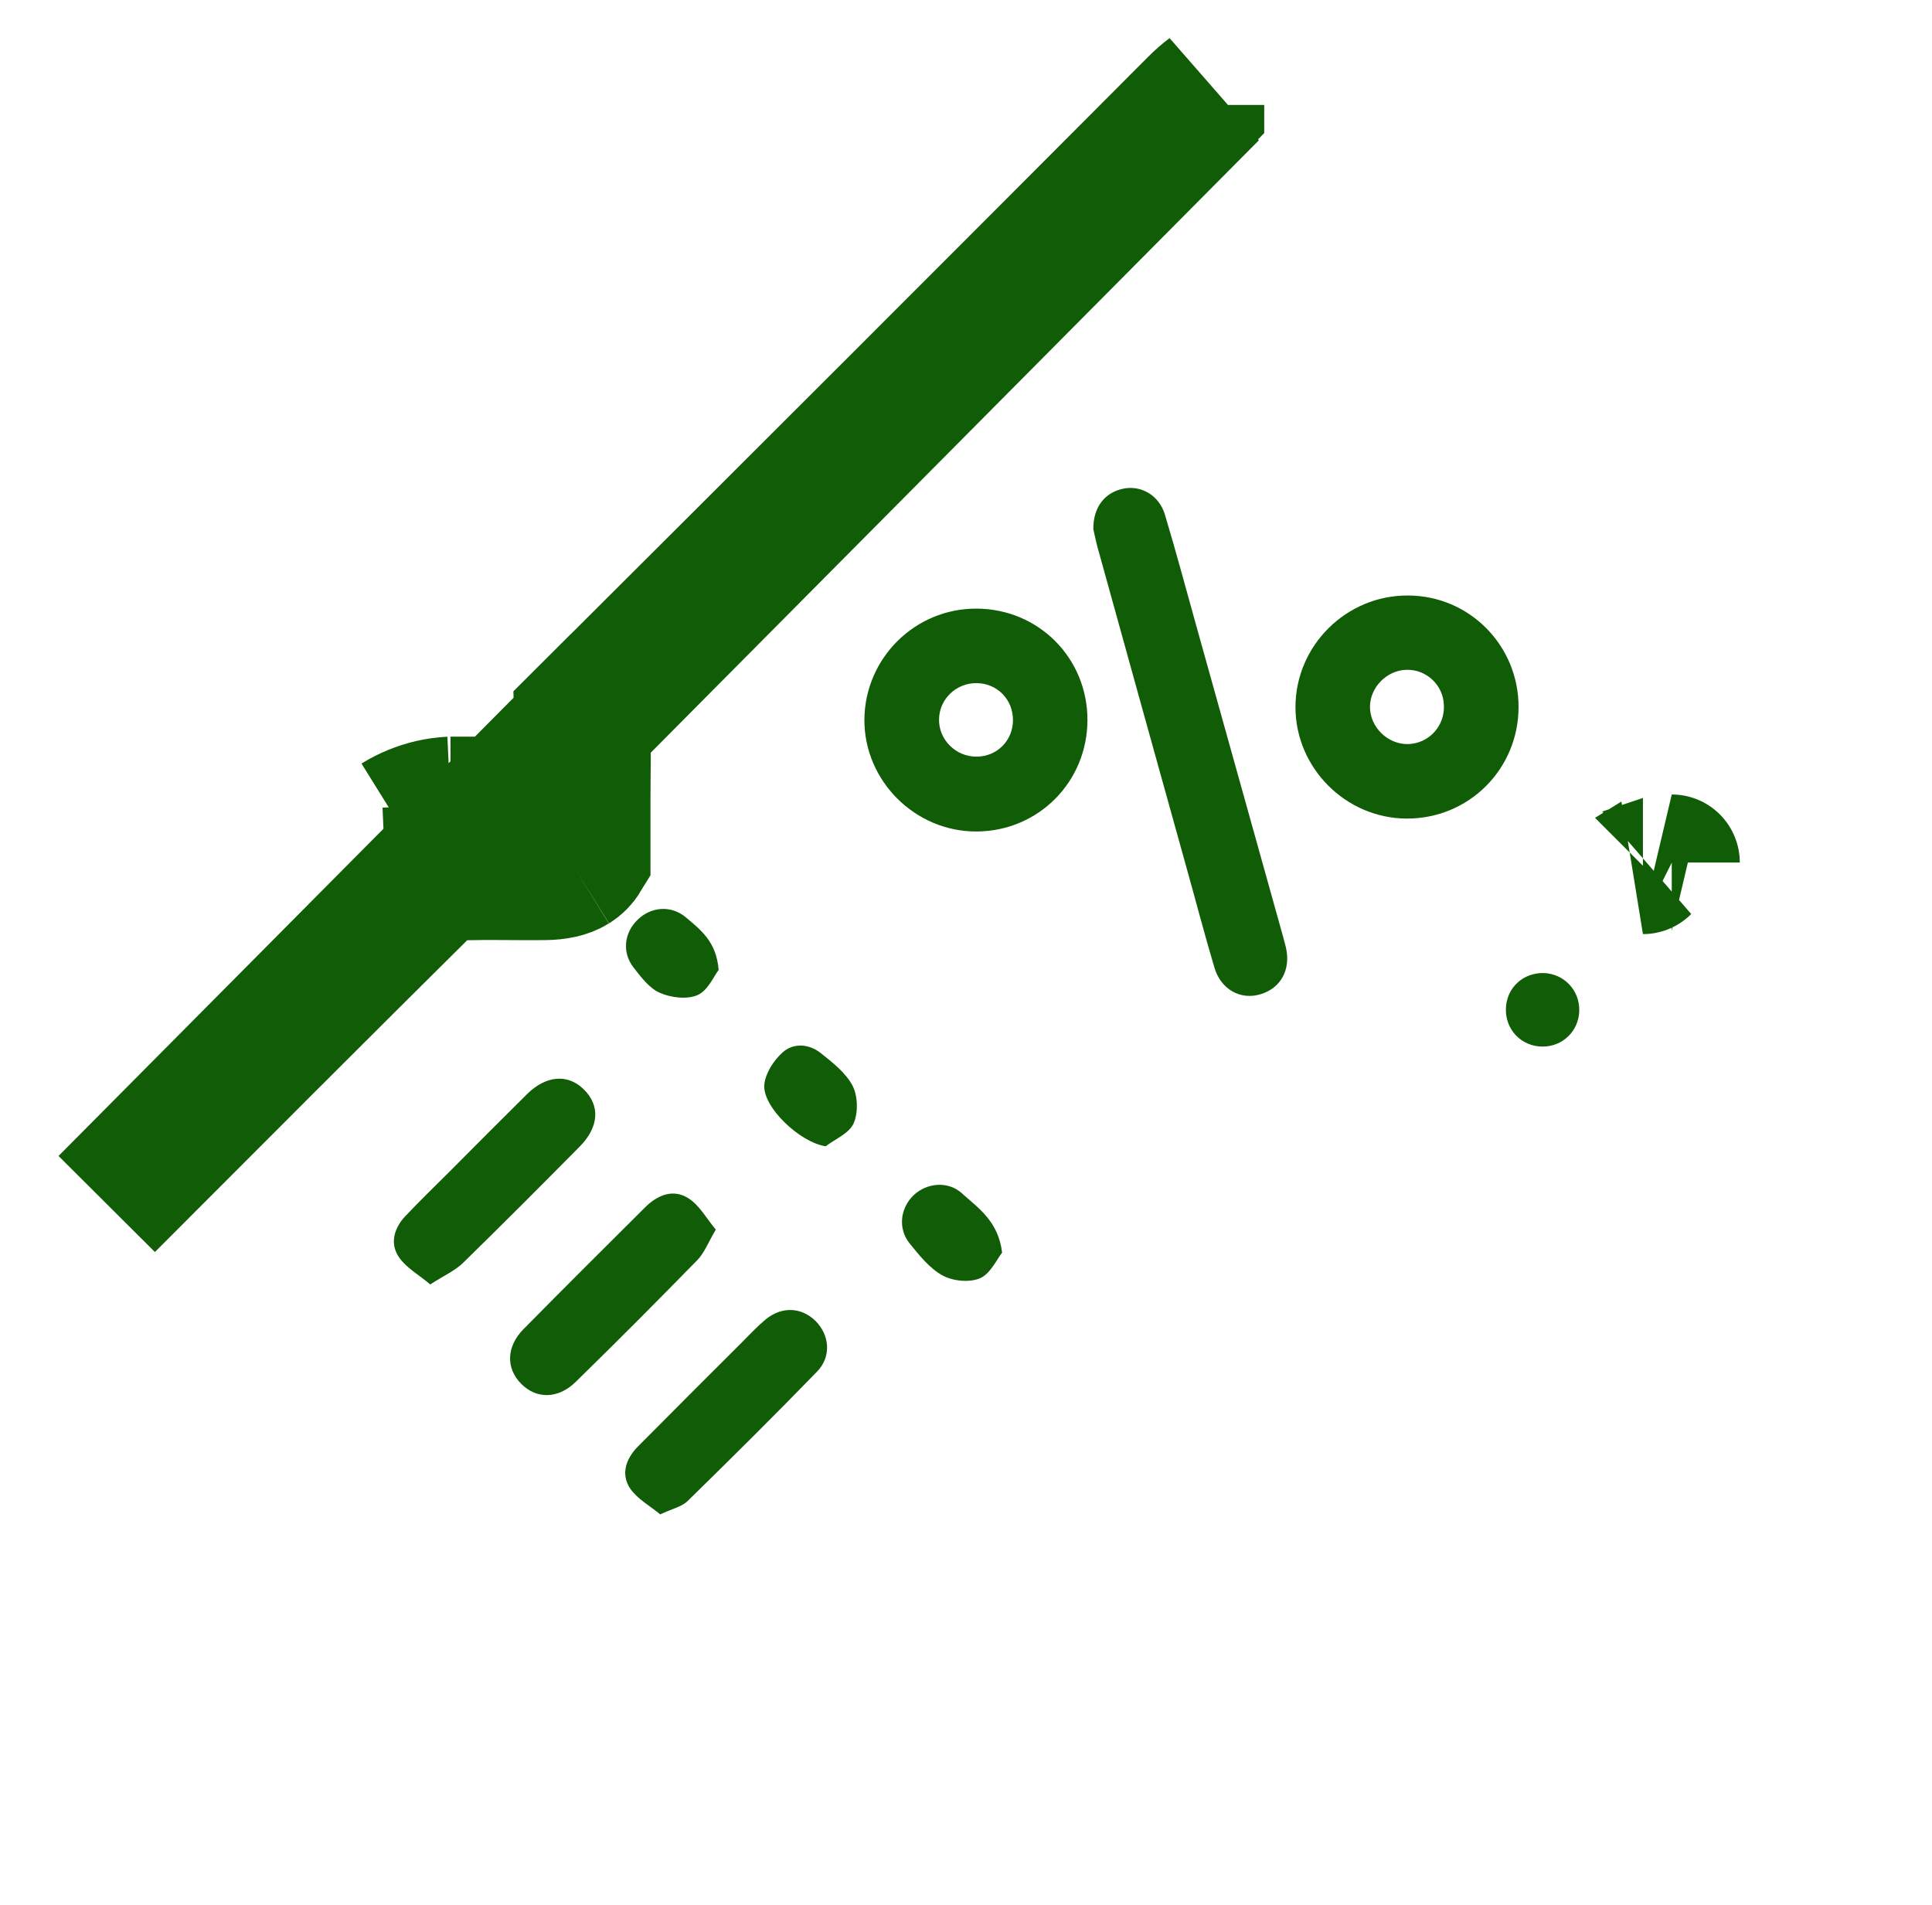
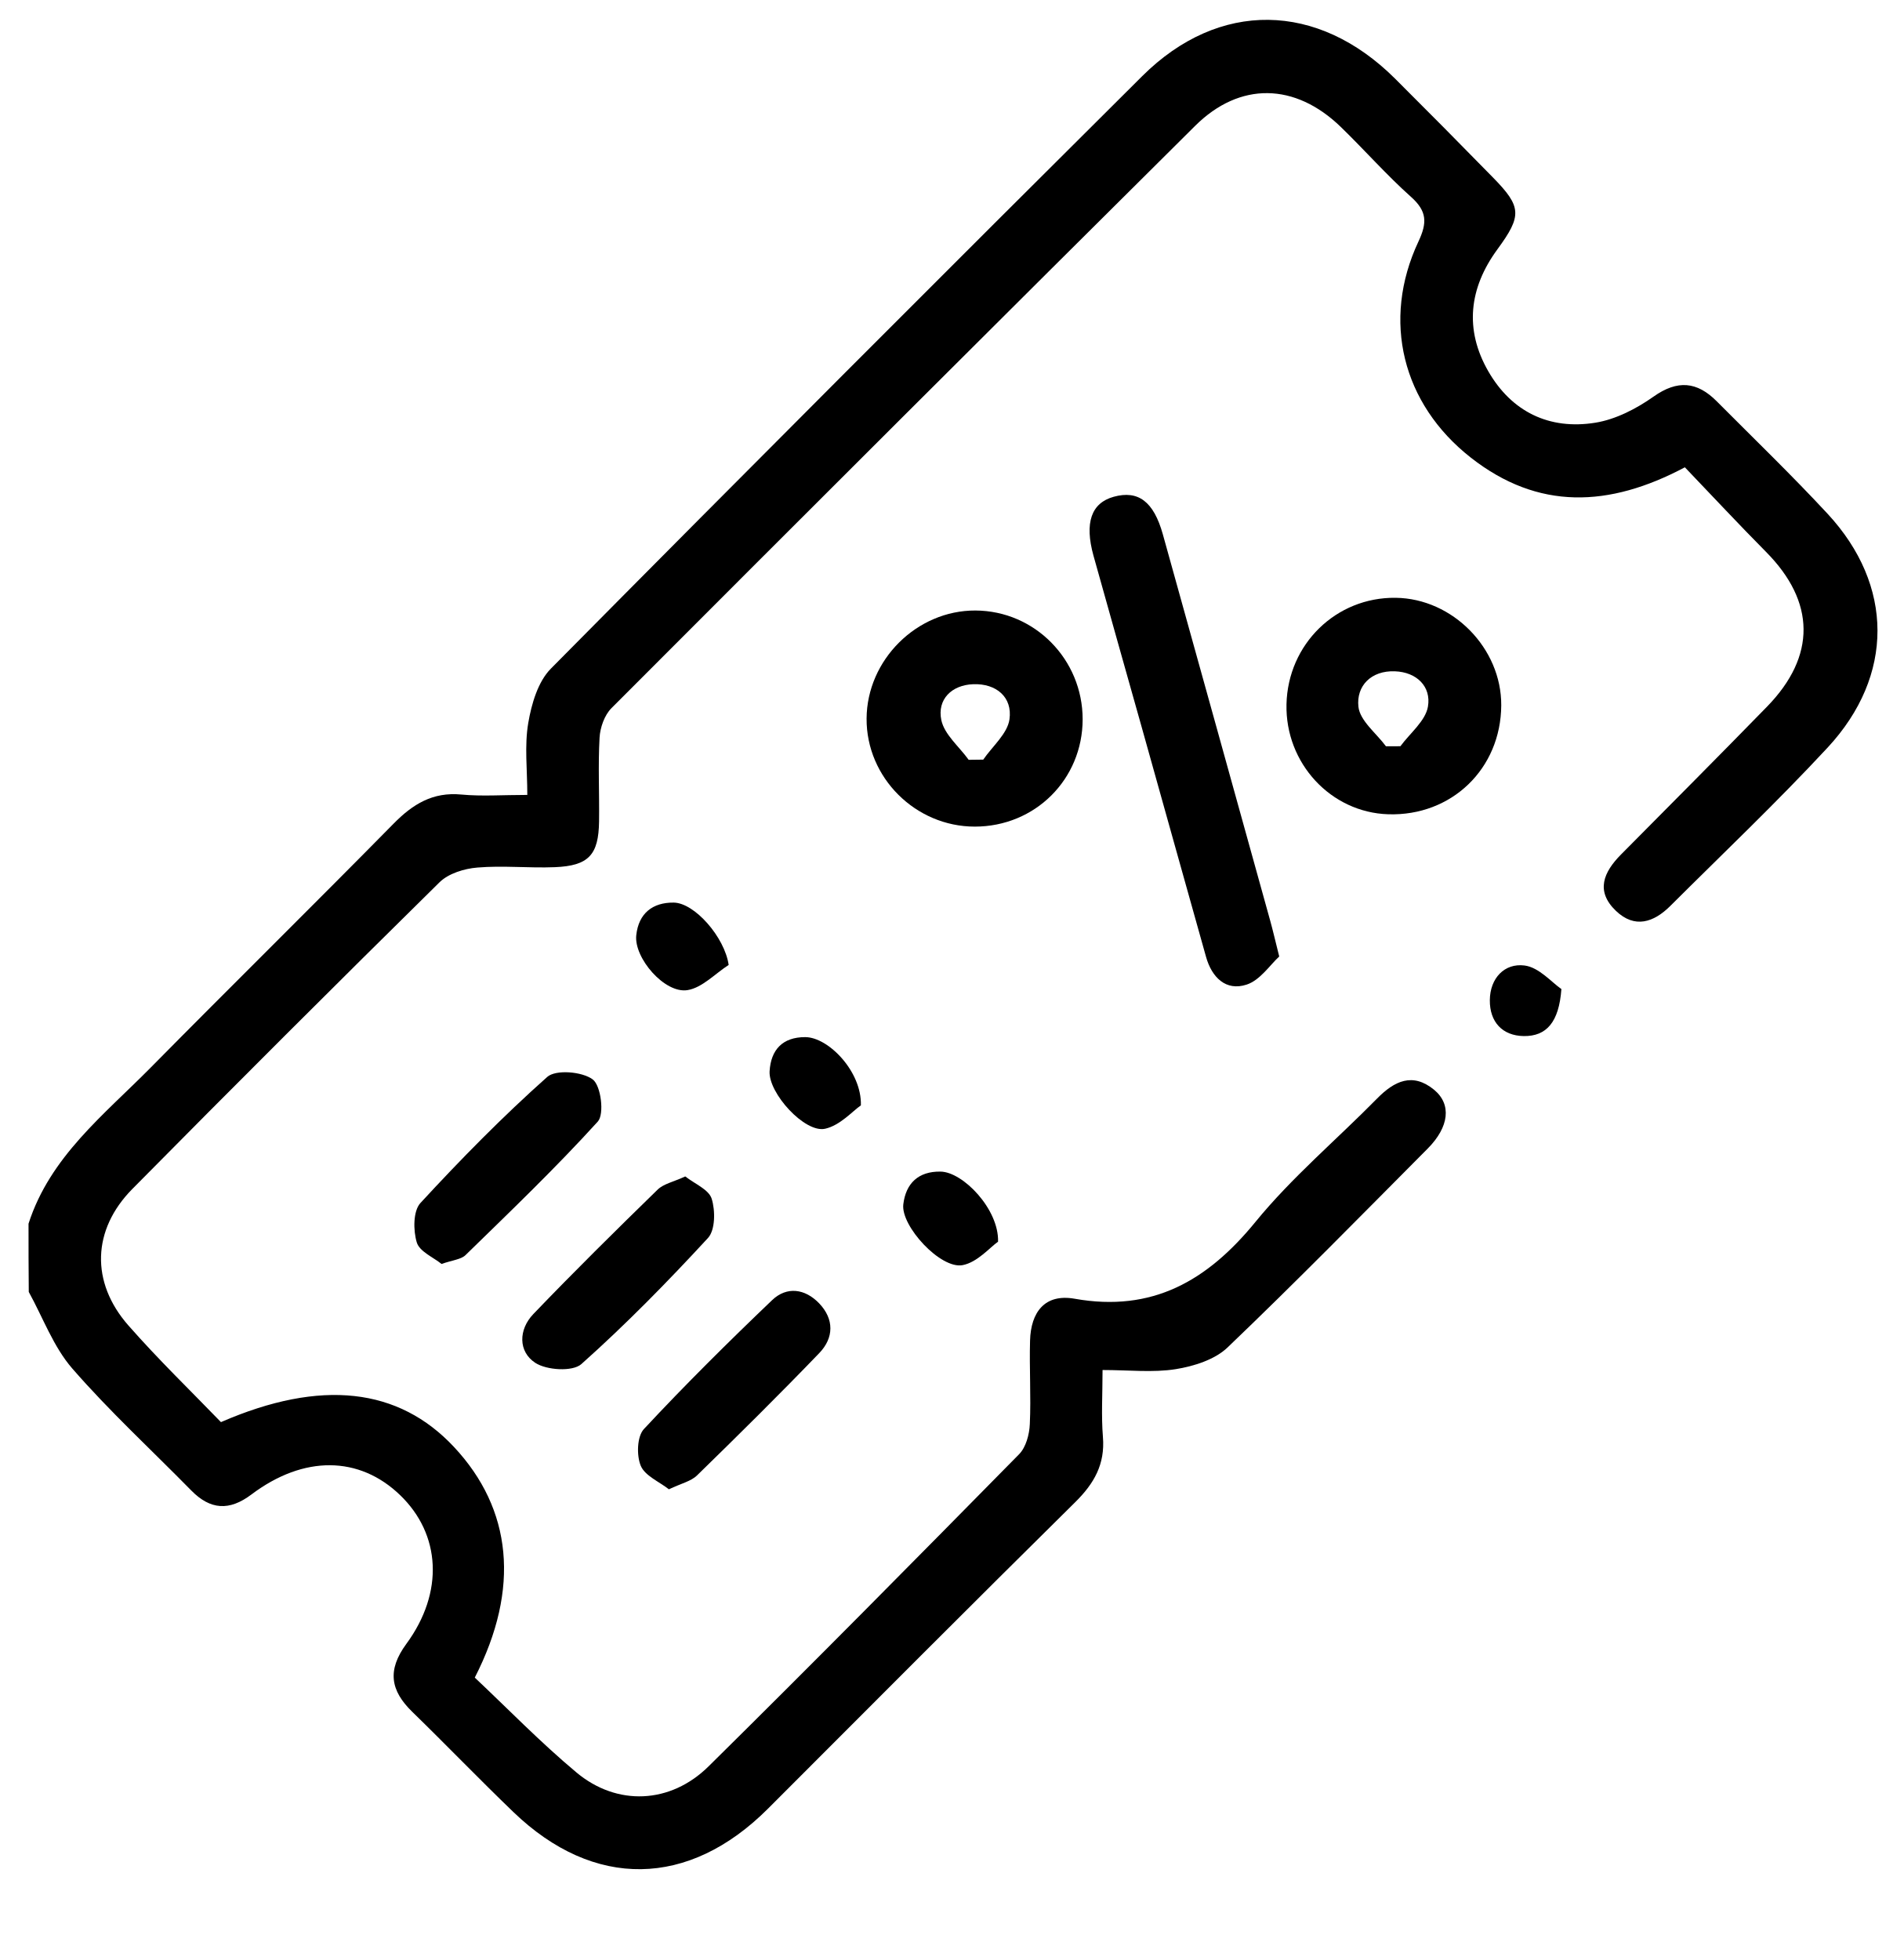
- <svg xmlns="http://www.w3.org/2000/svg" width="71" height="70" viewBox="0 0 71 70" fill="none">
-   <path d="M16.665 32.069C16.343 32.083 15.951 32.237 15.727 32.461C11.779 36.373 7.853 40.307 3.926 44.241L3.925 44.242L44.489 3.394C44.304 3.534 44.129 3.687 43.962 3.855L43.96 3.857L43.96 3.858C36.656 11.188 29.34 18.498 22.012 25.801C22.012 25.801 22.012 25.801 22.011 25.801C21.808 26.004 21.604 26.208 21.4 26.411C21.409 26.7 21.414 26.995 21.415 27.289C21.415 27.289 21.415 27.289 21.415 27.289C21.417 27.695 21.414 28.099 21.41 28.486C21.408 28.773 21.405 29.049 21.405 29.311V30.422V30.422V31.465C21.318 31.608 21.204 31.722 21.061 31.811M16.665 32.069C17.354 32.038 18.046 32.043 18.737 32.047C19.163 32.05 19.587 32.053 20.012 32.048C20.462 32.042 20.807 31.968 21.061 31.811M16.665 32.069L16.654 31.814M16.665 32.069L16.654 31.814M21.061 31.811H20.009H20.009H18.905C18.611 31.811 18.317 31.812 18.024 31.813C17.565 31.815 17.108 31.816 16.654 31.814M21.061 31.811L16.004 31.807C16.22 31.81 16.437 31.813 16.654 31.814M16.555 29.571C16.556 29.571 16.556 29.571 16.557 29.571L16.654 31.814M16.555 29.571L16.654 31.814M16.555 29.571C16.332 29.581 16.097 29.613 15.859 29.667C15.859 29.667 15.859 29.667 15.859 29.667C15.435 29.765 15.002 29.935 14.605 30.182M16.654 31.814C16.654 31.814 16.654 31.814 16.654 31.814M60.377 31.827C60.378 31.827 60.38 31.825 60.384 31.822C60.38 31.826 60.377 31.827 60.377 31.827ZM61.436 31.696C61.437 31.696 61.437 31.696 61.437 31.697C61.437 31.697 61.437 31.697 61.438 31.697L61.436 31.696Z" fill="#115C07" stroke="#115C07" stroke-width="5" />
-   <path d="M40.179 19.441C40.172 18.629 40.613 18.09 41.285 17.957C41.936 17.824 42.601 18.202 42.811 18.916C43.217 20.267 43.581 21.625 43.959 22.983C45.023 26.791 46.087 30.607 47.151 34.415C47.186 34.548 47.221 34.681 47.256 34.814C47.445 35.626 47.074 36.312 46.325 36.536C45.597 36.76 44.869 36.368 44.631 35.563C44.253 34.296 43.924 33.022 43.567 31.755C42.482 27.856 41.397 23.956 40.319 20.057C40.256 19.812 40.207 19.567 40.179 19.441Z" fill="#115C07" />
-   <path d="M55.806 25.979C55.806 28.268 53.972 30.095 51.683 30.081C49.45 30.067 47.608 28.219 47.608 25.986C47.608 23.725 49.477 21.87 51.746 21.884C54 21.891 55.806 23.718 55.806 25.979ZM51.683 24.614C50.962 24.635 50.346 25.258 50.346 25.979C50.346 26.721 50.997 27.358 51.746 27.344C52.509 27.323 53.097 26.686 53.062 25.916C53.041 25.174 52.418 24.593 51.683 24.614Z" fill="#115C07" />
-   <path d="M39.963 26.454C39.963 28.729 38.164 30.542 35.896 30.556C33.628 30.57 31.745 28.687 31.766 26.426C31.794 24.172 33.635 22.358 35.882 22.366C38.164 22.372 39.963 24.179 39.963 26.454ZM37.226 26.461C37.226 25.705 36.652 25.117 35.896 25.103C35.147 25.096 34.531 25.677 34.51 26.412C34.482 27.168 35.119 27.812 35.889 27.805C36.638 27.805 37.226 27.217 37.226 26.461Z" fill="#115C07" />
-   <path d="M26.305 45.187C26.024 45.663 25.884 46.041 25.633 46.3C24.155 47.812 22.664 49.31 21.152 50.787C20.508 51.417 19.71 51.417 19.15 50.85C18.59 50.283 18.604 49.492 19.234 48.848C20.718 47.343 22.216 45.852 23.714 44.361C24.176 43.906 24.75 43.675 25.317 44.046C25.716 44.312 25.968 44.781 26.305 45.187Z" fill="#115C07" />
-   <path d="M15.811 47.201C15.39 46.844 14.928 46.592 14.662 46.2C14.319 45.703 14.48 45.136 14.886 44.702C15.412 44.142 15.972 43.603 16.518 43.057C17.463 42.105 18.408 41.16 19.36 40.215C20.067 39.514 20.872 39.452 21.46 40.039C22.062 40.635 22.013 41.419 21.299 42.14C19.878 43.575 18.45 45.01 17.001 46.424C16.707 46.704 16.308 46.879 15.811 47.201Z" fill="#115C07" />
-   <path d="M24.261 55.651C23.896 55.343 23.427 55.091 23.162 54.706C22.805 54.174 23 53.607 23.442 53.159C24.702 51.885 25.976 50.618 27.243 49.351C27.53 49.064 27.81 48.763 28.125 48.497C28.72 48 29.448 48.028 29.973 48.546C30.484 49.057 30.561 49.848 30.036 50.394C28.468 52.011 26.872 53.593 25.262 55.168C25.052 55.371 24.709 55.441 24.261 55.651Z" fill="#115C07" />
-   <path d="M36.827 46.033C36.631 46.278 36.4 46.803 36.022 46.971C35.637 47.139 35.028 47.083 34.642 46.873C34.166 46.614 33.788 46.138 33.431 45.697C32.983 45.144 33.088 44.381 33.586 43.912C34.062 43.471 34.825 43.394 35.329 43.835C35.938 44.388 36.687 44.864 36.827 46.033Z" fill="#115C07" />
-   <path d="M30.344 42.124C29.392 41.984 27.992 40.661 28.09 39.835C28.139 39.422 28.44 38.96 28.762 38.673C29.161 38.316 29.728 38.358 30.155 38.694C30.596 39.044 31.079 39.422 31.331 39.898C31.527 40.276 31.541 40.885 31.373 41.277C31.212 41.648 30.701 41.851 30.344 42.124Z" fill="#115C07" />
-   <path d="M26.41 35.644C26.235 35.868 26.018 36.4 25.633 36.568C25.248 36.736 24.66 36.666 24.247 36.484C23.862 36.316 23.554 35.903 23.281 35.553C22.854 35 22.938 34.293 23.414 33.817C23.904 33.32 24.66 33.25 25.206 33.712C25.731 34.16 26.326 34.587 26.41 35.644Z" fill="#115C07" />
-   <path d="M58.037 37.137C58.023 37.886 57.428 38.467 56.679 38.46C55.902 38.453 55.307 37.83 55.342 37.046C55.37 36.297 55.979 35.737 56.735 35.758C57.477 35.786 58.051 36.388 58.037 37.137Z" fill="#115C07" />
+ <svg xmlns="http://www.w3.org/2000/svg" width="307" height="316" xml:space="preserve" version="1.1">
+   <g>
+     <g id="svg_1">
+       <path id="svg_2" d="m4.6,197.29c3.47,-10.81 12.18,-17.55 19.7,-25.17c12.99,-13.16 26.18,-26.13 39.16,-39.32c3.11,-3.16 6.32,-5.14 10.94,-4.7c3.29,0.31 6.62,0.06 10.63,0.06c0,-4.09 -0.47,-7.93 0.15,-11.58c0.52,-3.07 1.56,-6.67 3.65,-8.78c31.65,-31.97 63.46,-63.8 95.36,-95.53c12.37,-12.31 28.29,-12.01 40.76,0.4c5.31,5.29 10.59,10.62 15.83,15.98c4.6,4.7 4.66,6.12 0.68,11.55c-4.58,6.25 -5.33,12.93 -1.48,19.64c3.76,6.55 9.85,9.51 17.28,8.31c3.28,-0.53 6.61,-2.25 9.37,-4.2c3.88,-2.75 7.03,-2.43 10.19,0.74c5.99,6.02 12.12,11.93 17.89,18.15c10.66,11.5 10.78,26.07 0,37.69c-8.16,8.79 -16.87,17.06 -25.37,25.53c-2.66,2.65 -5.73,3.7 -8.77,0.79c-3.33,-3.19 -1.98,-6.25 0.82,-9.08c7.86,-7.93 15.74,-15.83 23.54,-23.83c7.96,-8.16 7.82,-16.92 -0.15,-24.96c-4.45,-4.49 -8.76,-9.12 -13.09,-13.64c-12.24,6.5 -23.67,6.95 -34.53,-1.57c-11.03,-8.66 -14.4,-22.1 -8.44,-34.81c1.44,-3.06 1.4,-4.9 -1.18,-7.21c-3.97,-3.54 -7.5,-7.57 -11.33,-11.28c-7.38,-7.15 -16.29,-7.33 -23.48,-0.19c-31.45,31.23 -62.83,62.54 -94.14,93.9c-1.12,1.13 -1.82,3.12 -1.91,4.76c-0.25,4.48 -0.02,8.99 -0.08,13.49c-0.07,5.4 -1.68,7.16 -7.13,7.38c-4.16,0.17 -8.35,-0.29 -12.49,0.06c-2.11,0.17 -4.66,0.95 -6.11,2.38c-16.62,16.37 -33.13,32.85 -49.53,49.44c-6.49,6.57 -6.75,15.04 -0.65,21.99c4.82,5.49 10.09,10.58 14.94,15.6c16.16,-7.02 28.67,-5.53 37.59,4.02c9.32,9.98 10.72,22.77 3.34,37.17c5.24,4.93 10.56,10.42 16.39,15.29c6.54,5.47 15.16,5.1 21.32,-0.99c16.84,-16.62 33.47,-33.46 50.07,-50.32c1.1,-1.12 1.65,-3.18 1.72,-4.84c0.21,-4.49 -0.09,-9 0.04,-13.49c0.13,-4.54 2.35,-7.59 7.2,-6.73c12.52,2.22 21.38,-2.89 29.13,-12.37c5.87,-7.19 13.1,-13.27 19.64,-19.92c2.78,-2.83 5.72,-4.23 9.16,-1.42c2.88,2.36 2.46,6.01 -1.02,9.51c-10.69,10.75 -21.31,21.58 -32.27,32.06c-2.05,1.96 -5.42,3.02 -8.34,3.49c-3.7,0.59 -7.56,0.14 -11.81,0.14c0,3.89 -0.22,7.37 0.06,10.8c0.36,4.39 -1.42,7.5 -4.47,10.51c-16.6,16.39 -33.06,32.92 -49.55,49.42c-12.78,12.78 -28.05,13.03 -41.03,0.55c-5.52,-5.31 -10.84,-10.84 -16.33,-16.18c-3.52,-3.43 -4.06,-6.7 -0.95,-10.94c6.13,-8.34 5.54,-17.69 -1,-23.99c-6.59,-6.35 -15.54,-6.46 -23.98,-0.1c-3.56,2.68 -6.62,2.49 -9.7,-0.65c-6.42,-6.54 -13.19,-12.77 -19.19,-19.67c-3.04,-3.5 -4.72,-8.19 -7.01,-12.34c-0.04,-3.67 -0.04,-7.34 -0.04,-11z" />
+       <path id="svg_3" d="m206.28,154.21c-1.48,1.35 -3.08,3.82 -5.25,4.53c-3.35,1.1 -5.62,-1.16 -6.55,-4.46c-3.46,-12.3 -6.89,-24.61 -10.34,-36.91c-2.6,-9.26 -5.23,-18.5 -7.81,-27.77c-1.48,-5.33 -0.35,-8.51 3.26,-9.51c3.95,-1.09 6.44,0.76 7.92,6.05c5.79,20.77 11.55,41.54 17.32,62.32c0.4,1.43 0.73,2.88 1.45,5.75z" />
+       <path id="svg_4" d="m174.58,115.97c-0.01,9.68 -7.67,17.3 -17.39,17.3c-9.57,0 -17.5,-7.91 -17.45,-17.41c0.05,-9.47 8.1,-17.47 17.55,-17.43c9.56,0.04 17.29,7.88 17.29,17.54zm-18.38,6.53c0.78,-0.01 1.57,-0.02 2.35,-0.03c1.48,-2.15 3.9,-4.18 4.23,-6.49c0.51,-3.58 -2.13,-5.8 -5.83,-5.67c-3.49,0.12 -5.85,2.45 -5.16,5.78c0.49,2.34 2.88,4.28 4.41,6.41z" />
+       <path id="svg_5" d="m207.45,113.55c0.22,-9.7 8,-17.29 17.6,-17.17c9.2,0.11 17.08,8.14 17.03,17.34c-0.06,10.23 -8.01,17.88 -18.22,17.56c-9.27,-0.29 -16.62,-8.24 -16.41,-17.73zm16.04,6.77c0.78,0 1.56,0 2.33,-0.01c1.56,-2.12 4.05,-4.08 4.44,-6.39c0.55,-3.22 -1.8,-5.56 -5.33,-5.69c-3.84,-0.15 -6.25,2.37 -5.88,5.72c0.25,2.26 2.88,4.26 4.44,6.37z" />
+       <path id="svg_6" d="m107.86,240.11c-1.58,-1.24 -3.87,-2.18 -4.54,-3.8c-0.69,-1.67 -0.6,-4.72 0.51,-5.91c6.66,-7.15 13.62,-14.04 20.68,-20.79c2.37,-2.26 5.31,-1.84 7.57,0.51c2.46,2.56 2.39,5.58 0.03,8.03c-6.44,6.69 -13.05,13.23 -19.7,19.71c-0.97,0.96 -2.55,1.3 -4.55,2.25z" />
+       <path id="svg_7" d="m71.2,203.78c-1.3,-1.06 -3.54,-1.99 -3.99,-3.46c-0.59,-1.94 -0.6,-5.07 0.58,-6.36c6.52,-7.07 13.28,-13.95 20.45,-20.33c1.38,-1.23 5.64,-0.87 7.34,0.4c1.33,1 1.9,5.59 0.82,6.79c-6.78,7.47 -14.09,14.47 -21.32,21.52c-0.73,0.72 -2.08,0.81 -3.88,1.44z" />
+       <path id="svg_8" d="m110.5,189.67c1.51,1.19 3.79,2.1 4.26,3.59c0.6,1.91 0.59,5.05 -0.6,6.34c-6.51,7.06 -13.26,13.95 -20.42,20.33c-1.41,1.25 -5.6,0.99 -7.43,-0.21c-2.77,-1.82 -2.7,-5.37 -0.31,-7.86c6.54,-6.82 13.27,-13.46 20.04,-20.06c0.97,-0.95 2.57,-1.25 4.46,-2.13z" />
+       <path id="svg_9" d="m160.94,200.19c-1.33,0.93 -3.33,3.32 -5.71,3.78c-3.56,0.69 -9.99,-6.31 -9.57,-9.8c0.41,-3.4 2.44,-5.33 5.99,-5.28c3.63,0.04 9.44,6.06 9.29,11.3z" />
+       <path id="svg_10" d="m138.82,178.21c-1.33,0.92 -3.35,3.23 -5.76,3.77c-3.27,0.74 -9.17,-5.74 -8.96,-9.27c0.21,-3.47 2.1,-5.51 5.75,-5.5c3.74,0.01 9.13,5.56 8.97,11z" />
+       <path id="svg_11" d="m117.5,155.57c-2.2,1.42 -4.26,3.67 -6.63,4.06c-3.68,0.61 -8.67,-5.19 -8.27,-8.85c0.38,-3.54 2.65,-5.29 6.02,-5.26c3.38,0.03 8.23,5.57 8.88,10.05z" />
+       <path id="svg_12" d="m251.78,159.46c-0.39,5.35 -2.41,7.63 -6.07,7.58c-3.44,-0.05 -5.5,-2.27 -5.47,-5.79c0.03,-3.56 2.38,-5.99 5.58,-5.59c2.34,0.28 4.42,2.75 5.96,3.8z" />
+     </g>
+   </g>
</svg>
